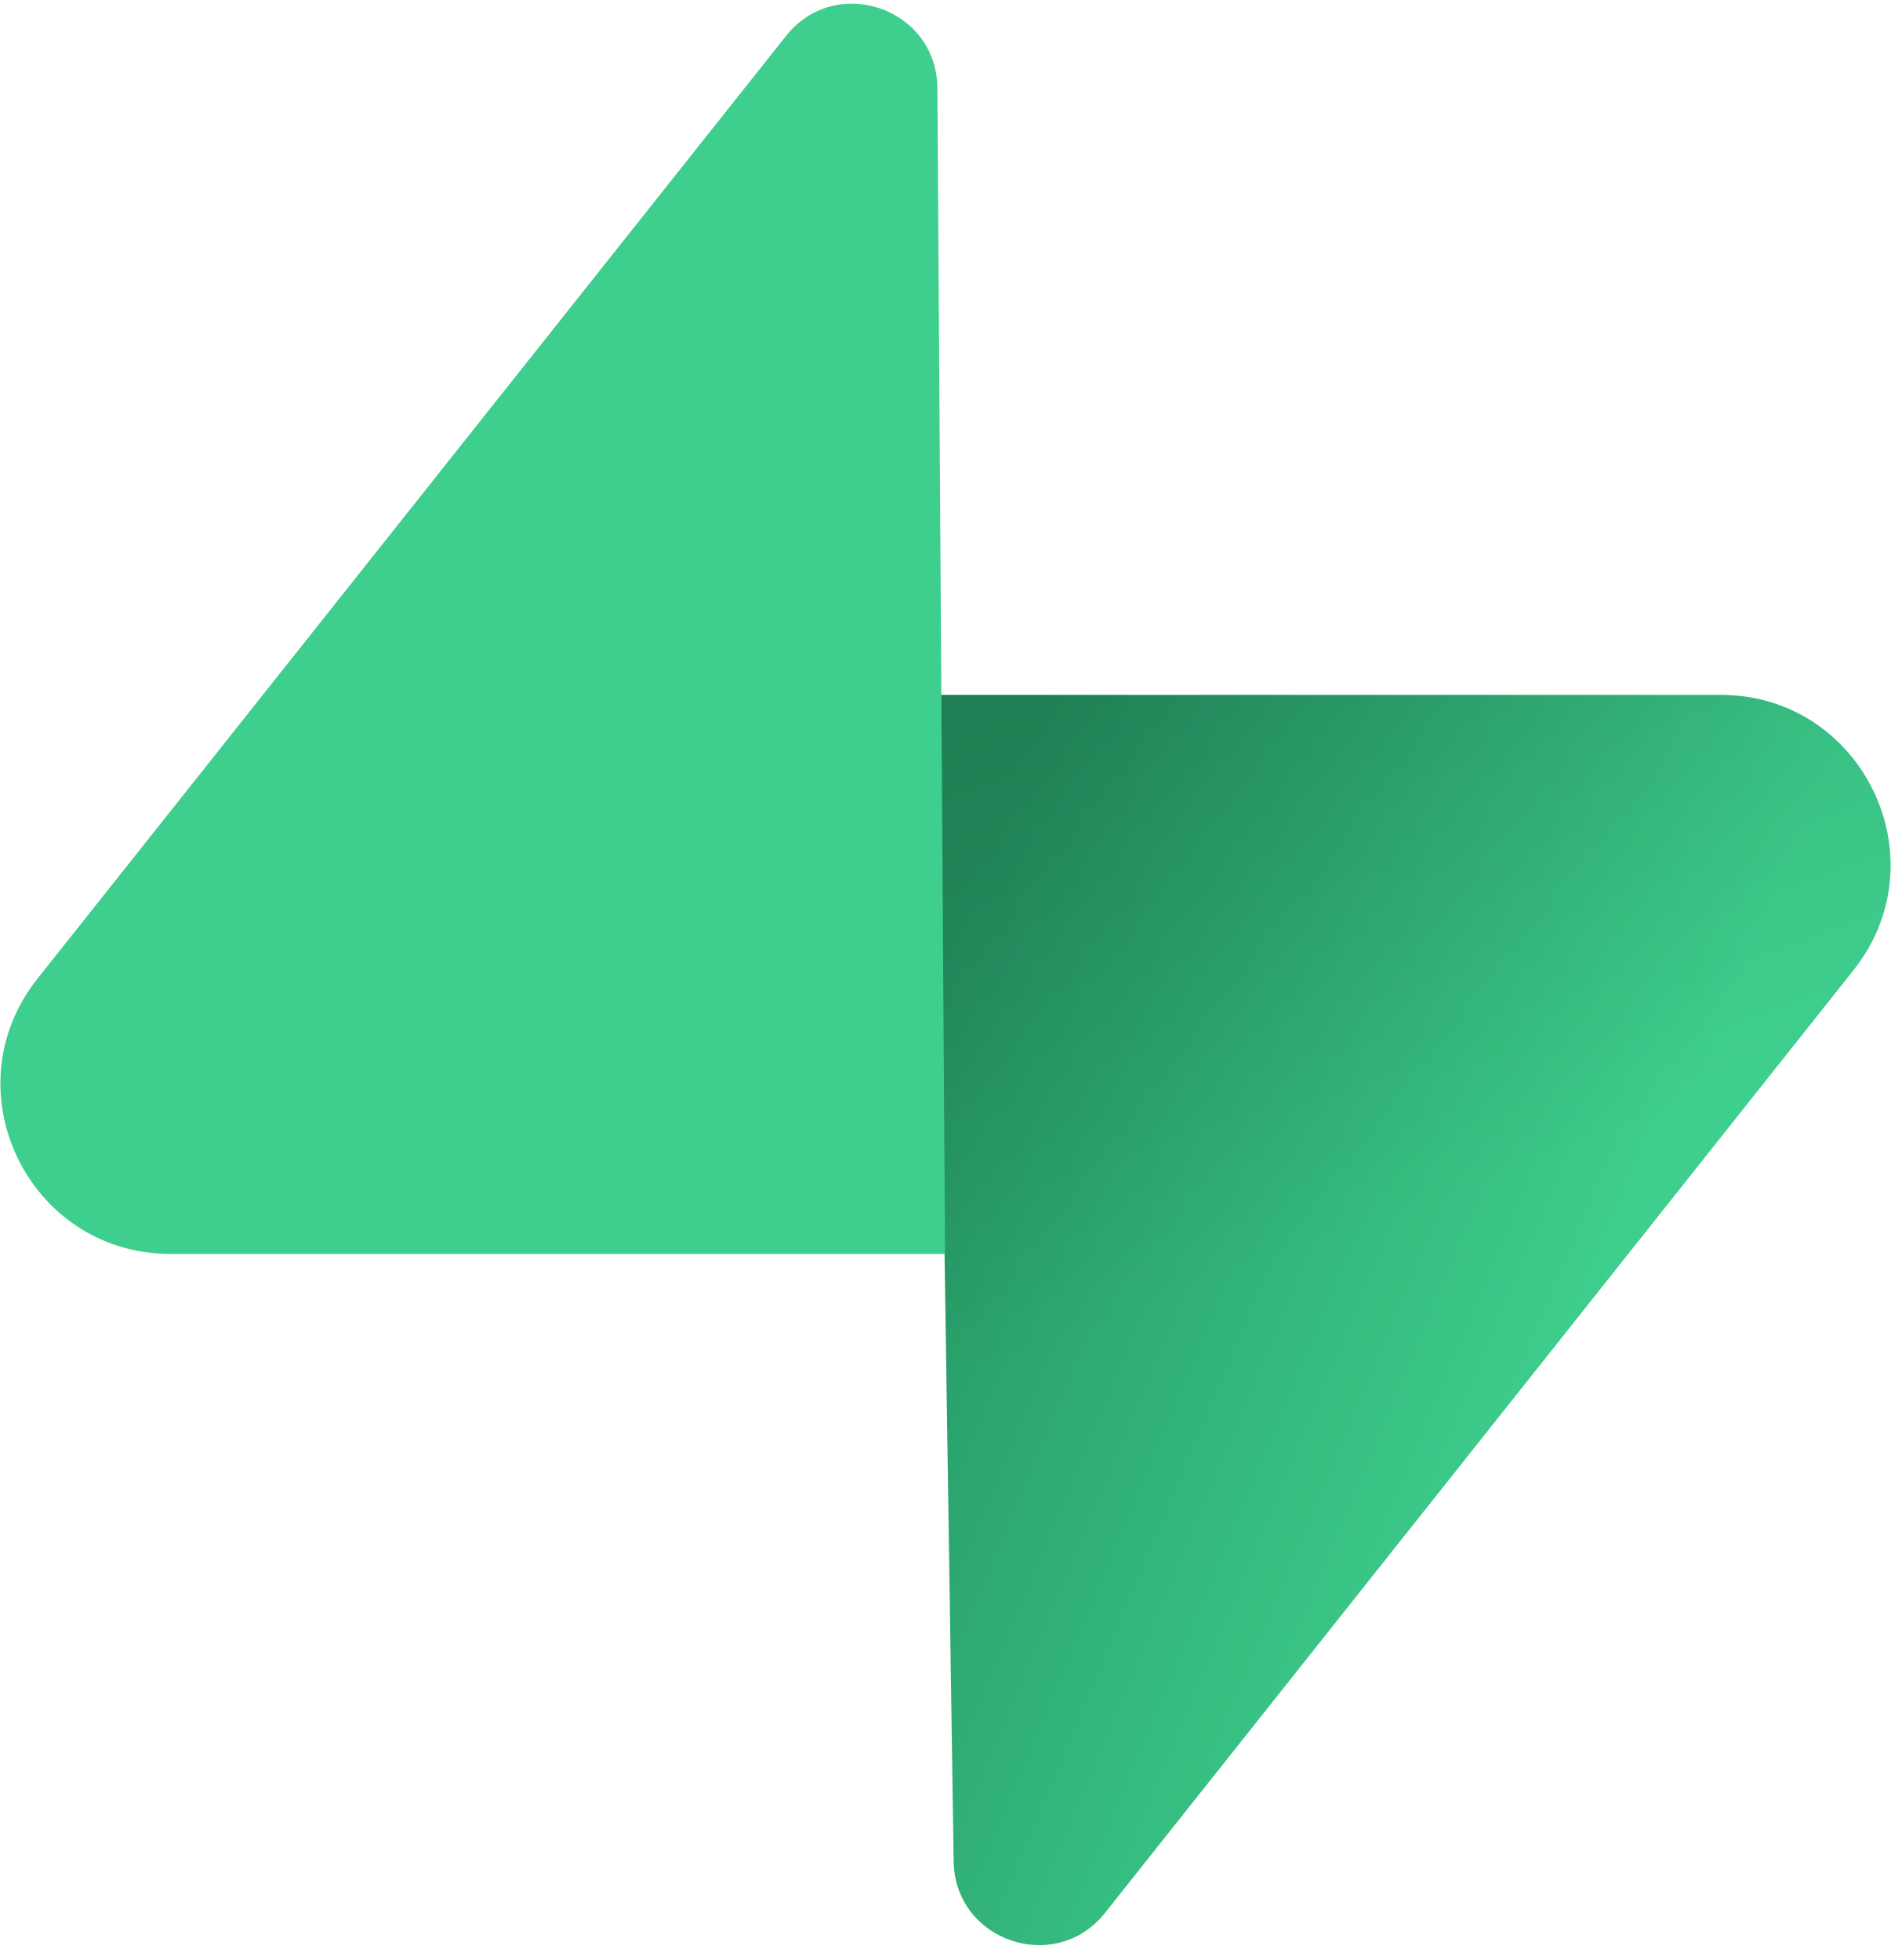
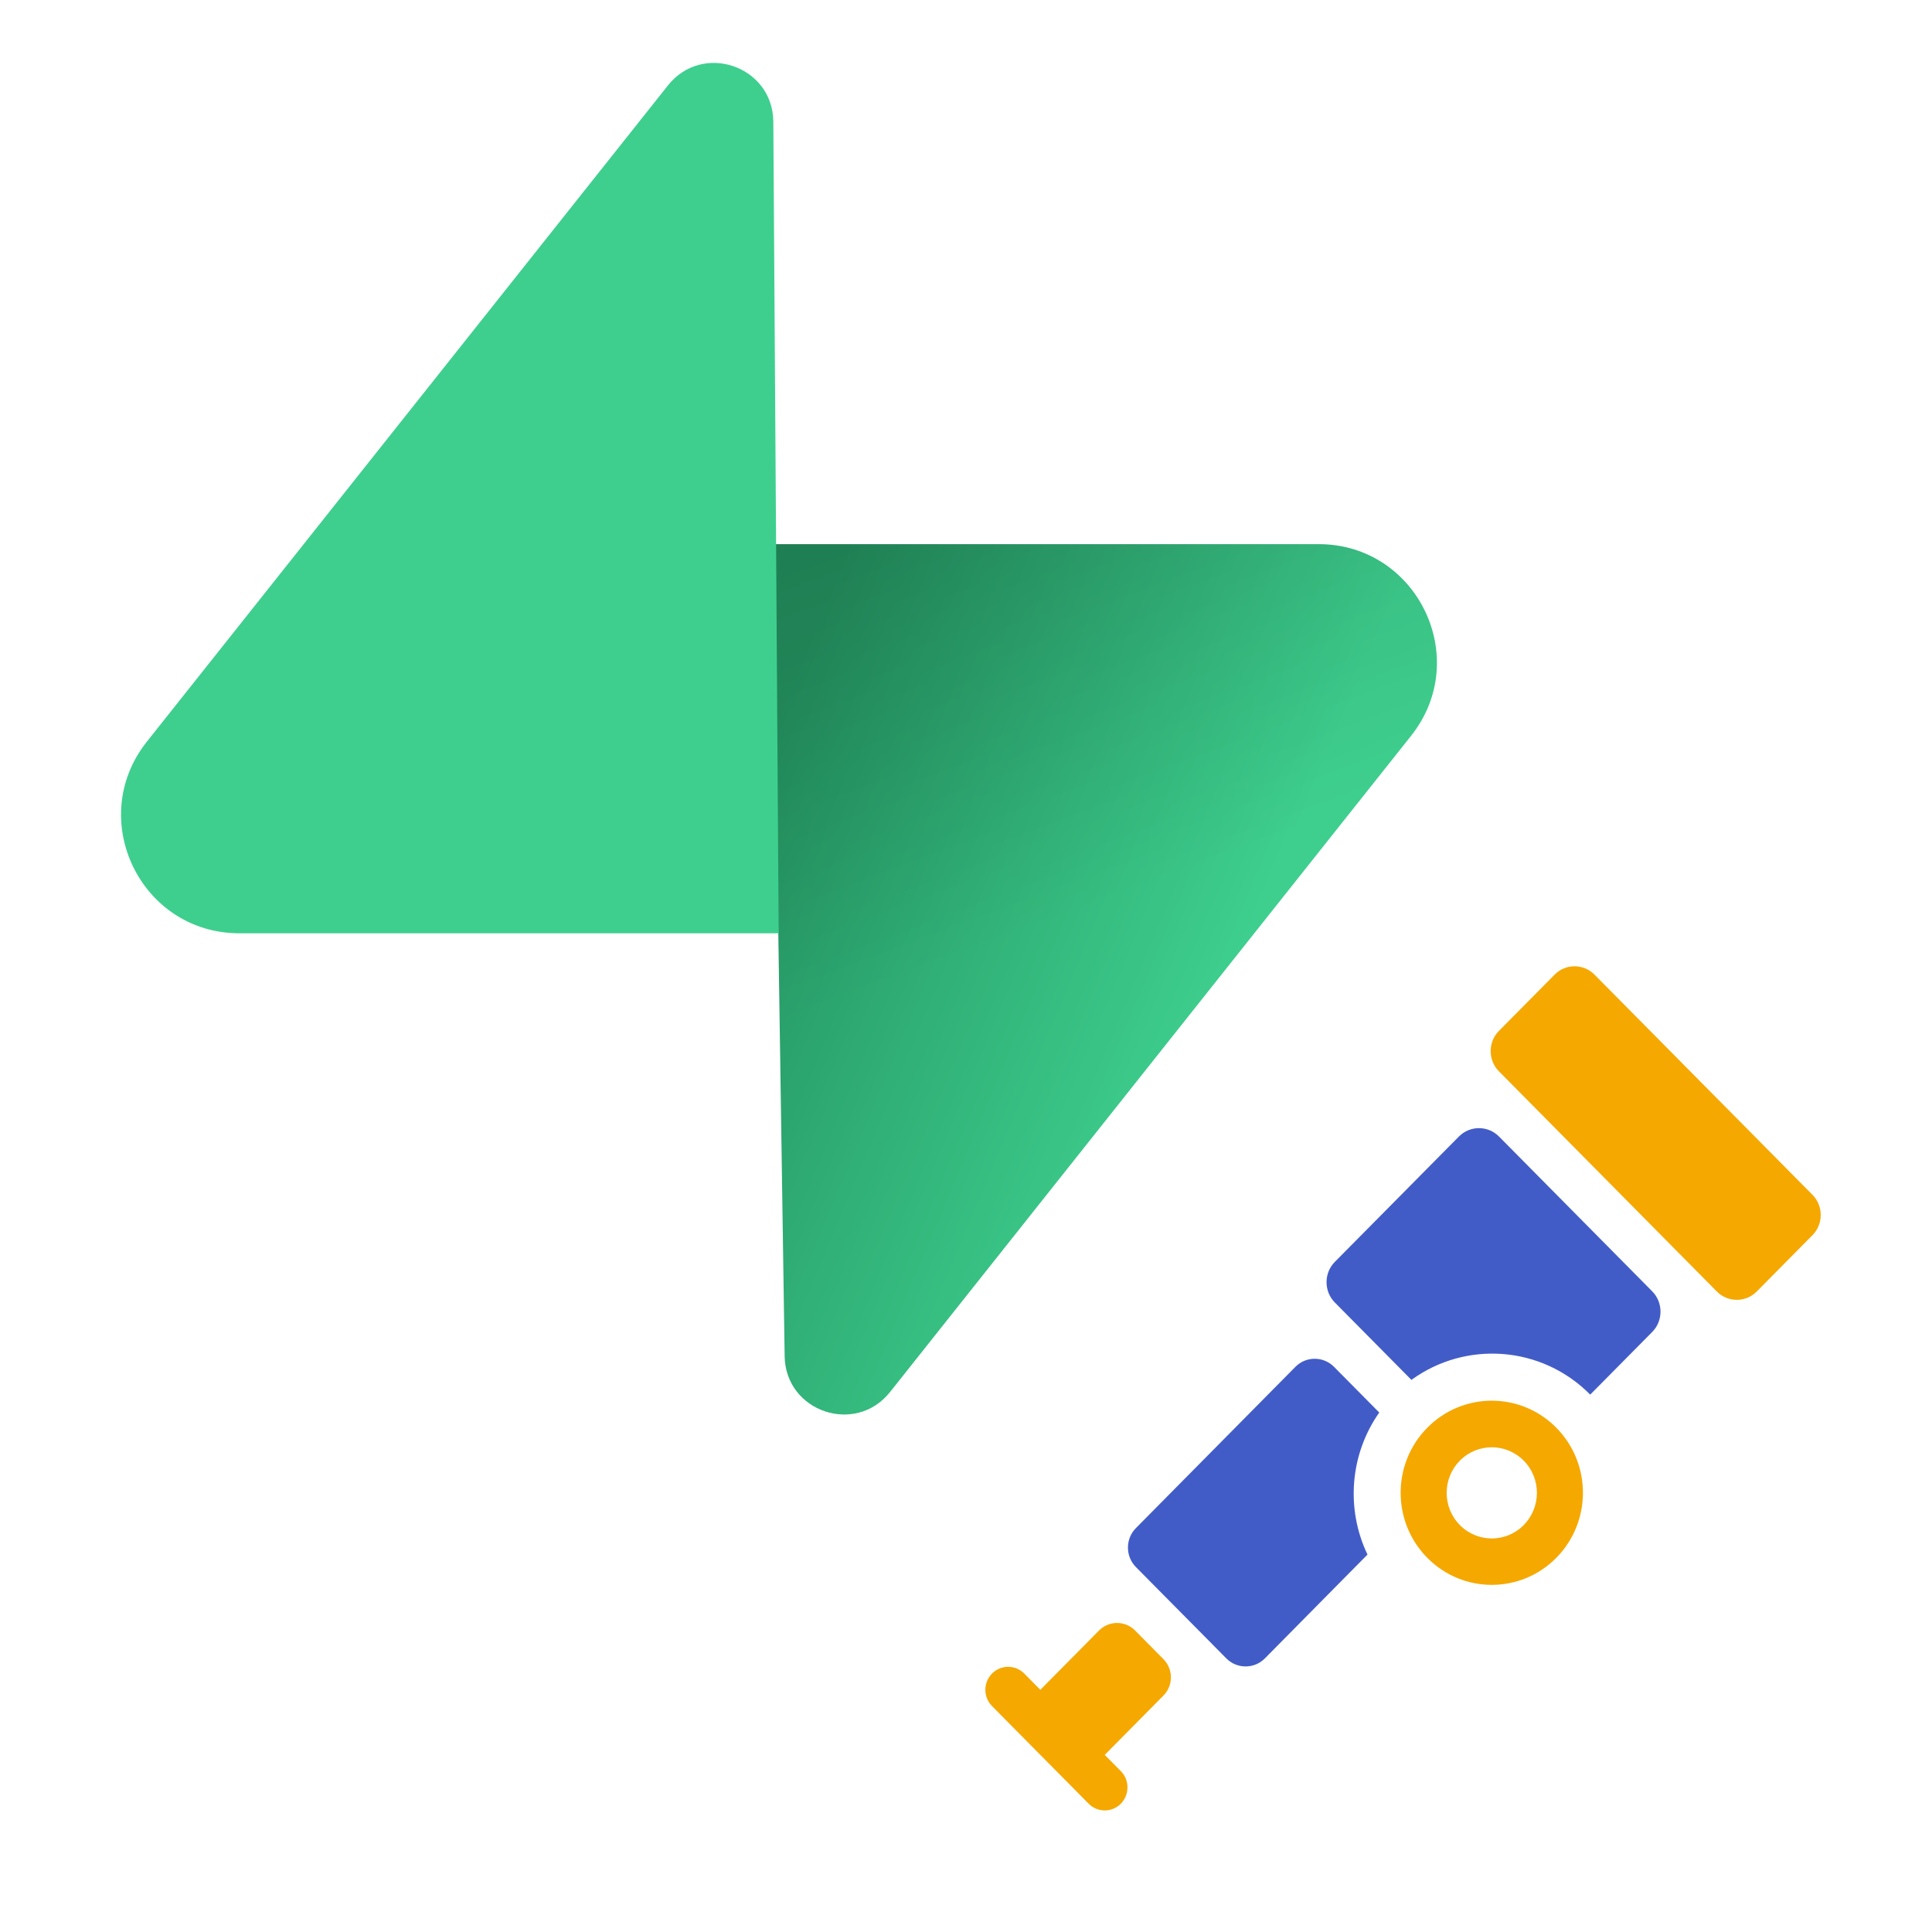
- <svg xmlns="http://www.w3.org/2000/svg" viewBox="0 0 109 113" fill="none">
-   <path d="M63.708 110.284c-2.86 3.601-8.658 1.628-8.727-2.97l-1.007-67.251h45.22c8.19 0 12.758 9.46 7.665 15.874L63.708 110.284z" fill="url(#a)" />
-   <path d="M63.708 110.284c-2.86 3.601-8.658 1.628-8.727-2.97l-1.007-67.251h45.22c8.19 0 12.758 9.46 7.665 15.874L63.708 110.284z" fill="url(#b)" fill-opacity=".2" />
-   <path d="M45.317 2.071c2.86-3.601 8.657-1.628 8.726 2.97l.442 67.251H9.83c-8.19 0-12.759-9.46-7.665-15.875L45.317 2.072z" fill="#3ECF8E" />
-   <defs>
-     <linearGradient id="a" x1="53.974" y1="54.974" x2="94.163" y2="71.829" gradientUnits="userSpaceOnUse">
-       <stop stop-color="#249361" />
-       <stop offset="1" stop-color="#3ECF8E" />
-     </linearGradient>
-     <linearGradient id="b" x1="36.156" y1="30.578" x2="54.484" y2="79.837" gradientUnits="userSpaceOnUse">
-       <stop />
-       <stop offset="1" stop-opacity="0" />
-     </linearGradient>
-   </defs>
+ <svg xmlns="http://www.w3.org/2000/svg" width="32" height="32">
+   <g transform="translate(2, 1) scale(0.2)">
+     <path d="M63.708 110.284c-2.86 3.601-8.658 1.628-8.727-2.97l-1.007-67.251h45.22c8.19 0 12.758 9.46 7.665 15.874L63.708 110.284z" fill="url(#a)" />
+     <path d="M63.708 110.284c-2.86 3.601-8.658 1.628-8.727-2.97l-1.007-67.251h45.22c8.19 0 12.758 9.46 7.665 15.874L63.708 110.284z" fill="url(#b)" fill-opacity=".2" />
+     <path d="M45.317 2.071c2.86-3.601 8.657-1.628 8.726 2.97l.442 67.251H9.83c-8.19 0-12.759-9.46-7.665-15.875L45.317 2.072z" fill="#3ECF8E" />
+     <defs>
+       <linearGradient id="a" x1="53.974" y1="54.974" x2="94.163" y2="71.829" gradientUnits="userSpaceOnUse">
+         <stop stop-color="#249361" />
+         <stop offset="1" stop-color="#3ECF8E" />
+       </linearGradient>
+       <linearGradient id="b" x1="36.156" y1="30.578" x2="54.484" y2="79.837" gradientUnits="userSpaceOnUse">
+         <stop />
+         <stop offset="1" stop-opacity="0" />
+       </linearGradient>
+     </defs>
+   </g>
+   <g transform="translate(18, 18) scale(0.44)">
+     <path d="M12.821 12.833c-1.34 1.354-1.34 3.549 0 4.902 1.34 1.354 3.512 1.354 4.852 0 1.34-1.354 1.34-3.549 0-4.902s-3.512-1.354-4.852 0zm3.627 3.668c-0.663 0.67-1.738 0.67-2.402 0-0.663-0.67-0.663-1.756 0-2.427 0.663-0.67 1.738-0.67 2.402 0 0.663 0.667 0.663 1.756 0 2.427zm1.167-20.724-2.102 2.124c-0.411 0.416-0.411 1.099 0 1.515l8.207 8.293c0.411 0.416 1.088 0.416 1.499 0l2.102-2.124c0.411-0.416 0.411-1.099 0-1.515l-8.21-8.293c-0.411-0.416-1.085-0.416-1.496 0zm-14.727 27.141c0.373-0.377 0.373-0.993 0-1.37l-1.069-1.08c-0.373-0.377-0.982-0.377-1.356 0l-2.207 2.23-0.003 0.003-0.606-0.612c-0.335-0.338-0.88-0.338-1.212 0-0.335 0.338-0.335 0.89 0 1.225l3.636 3.674c0.335 0.338 0.88 0.338 1.212 0 0.332-0.338 0.335-0.89 0-1.225l-0.606-0.612 0.003-0.003 2.207-2.23z" fill="#f5a800" />
+     <path d="M14.008 1.875l-4.67 4.718c-0.415 0.419-0.415 1.109 0 1.528l2.884 2.914c2.038-1.483 4.896-1.299 6.73 0.554l2.335-2.359c0.415-0.419 0.415-1.109 0-1.528l-5.767-5.827c-0.415-0.422-1.097-0.422-1.512 0zm-2.998 10.388l-1.703-1.721c-0.399-0.403-1.053-0.403-1.451 0l-6.006 6.072c-0.399 0.403-0.399 1.064 0 1.466l3.404 3.439c0.399 0.403 1.053 0.403 1.451 0l3.863-3.909c-0.817-1.705-0.67-3.764 0.443-5.347z" fill="#425cc7" />
+   </g>
</svg>
